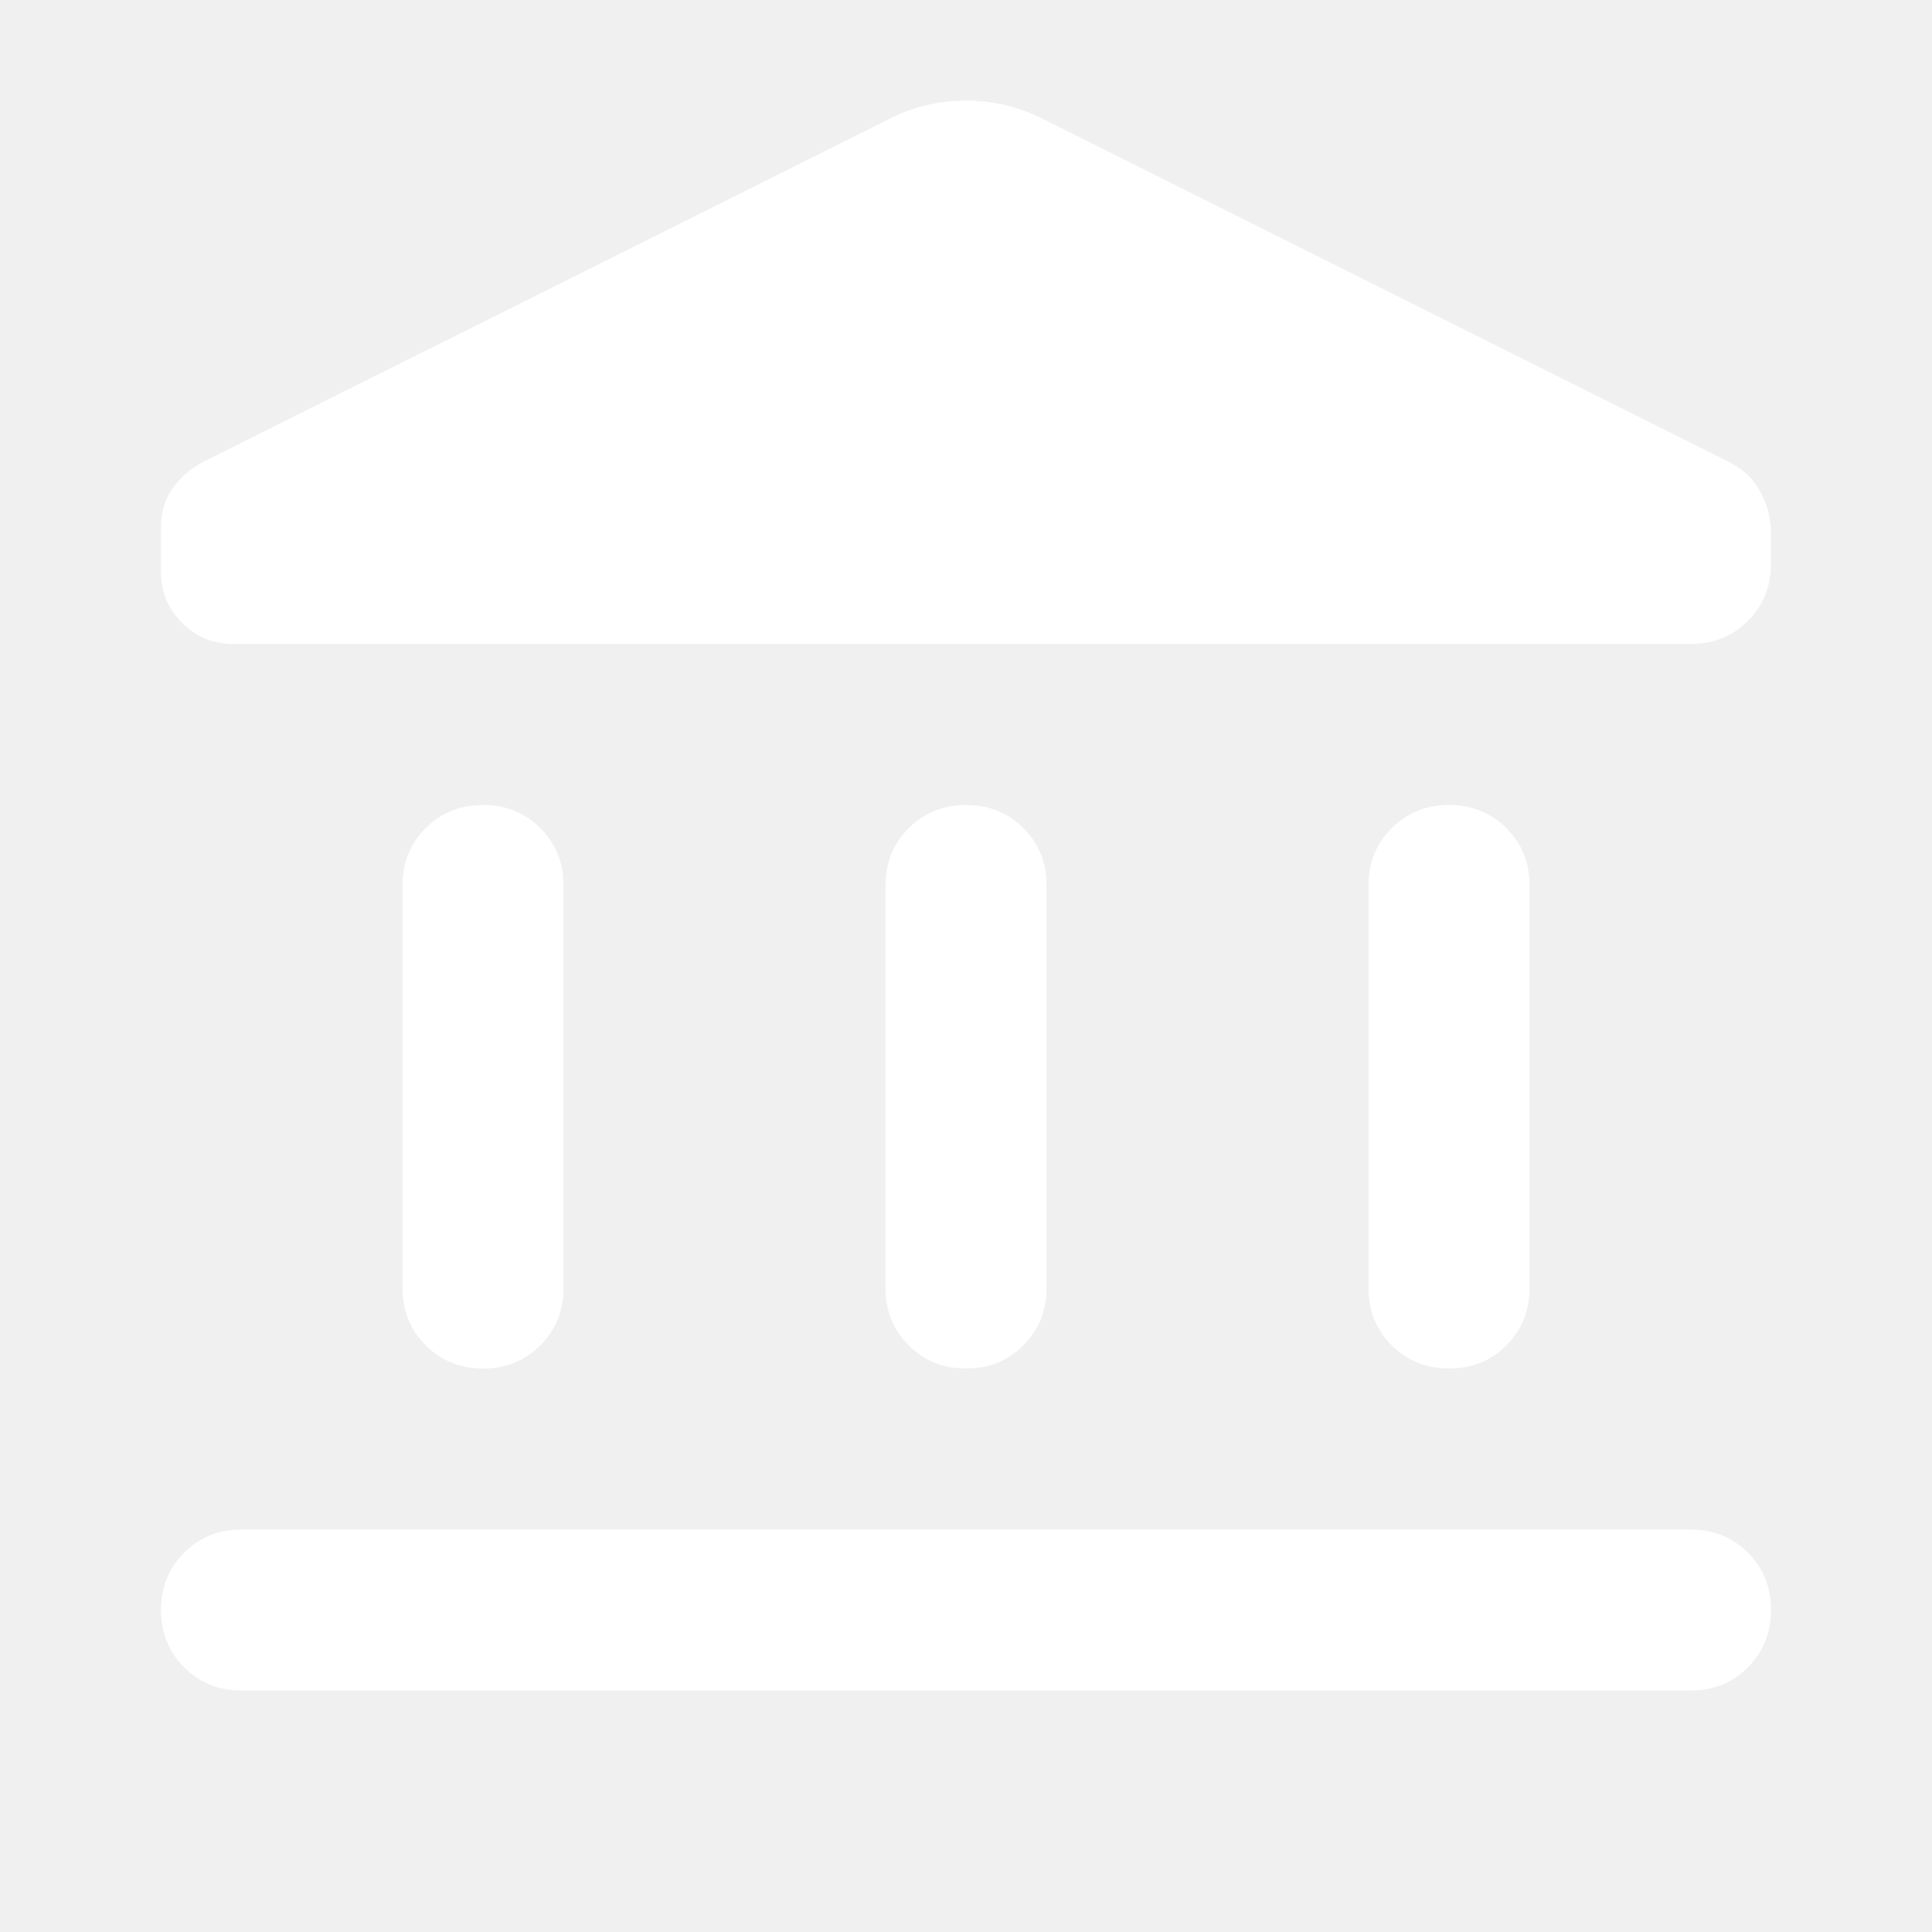
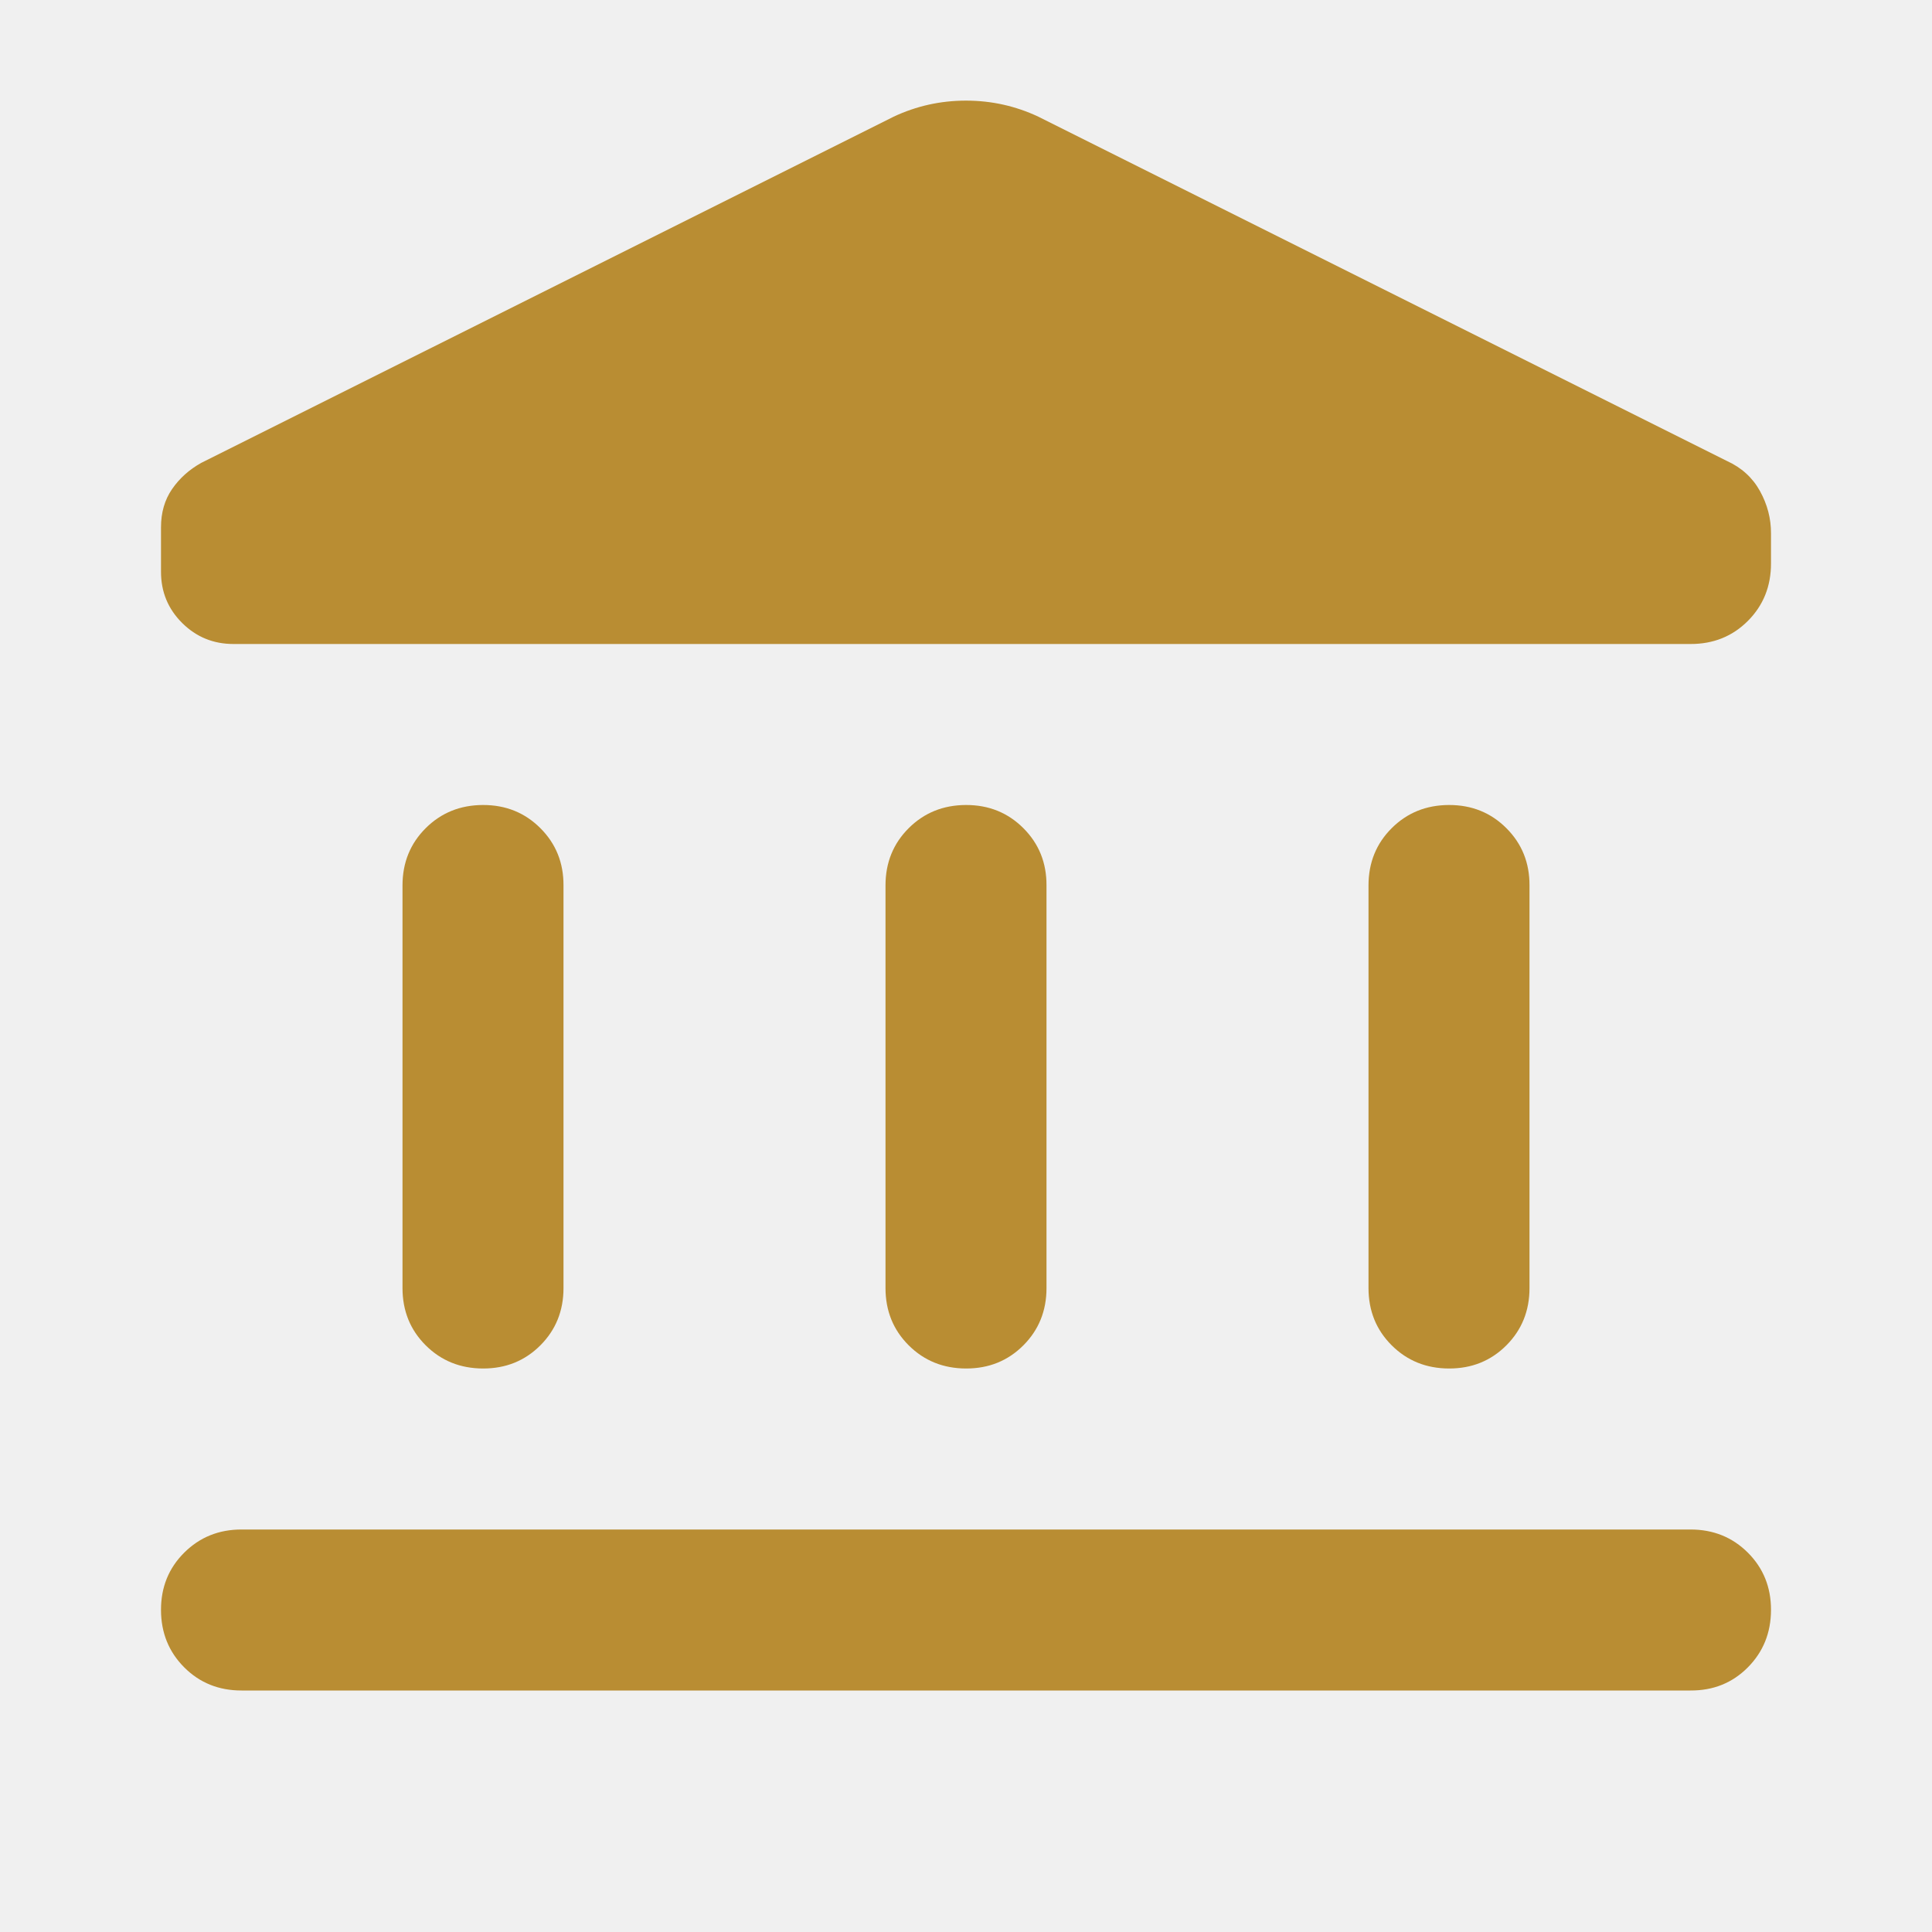
<svg xmlns="http://www.w3.org/2000/svg" width="48" height="48" viewBox="0 0 24 24">
-   <path fill="white" d="M5 16v-5q0-.425.288-.712T6 10t.713.288T7 11v5q0 .425-.288.713T6 17t-.712-.288T5 16m6 0v-5q0-.425.288-.712T12 10t.713.288T13 11v5q0 .425-.288.713T12 17t-.712-.288T11 16m-8 5q-.425 0-.712-.288T2 20t.288-.712T3 19h18q.425 0 .713.288T22 20t-.288.713T21 21zm14-5v-5q0-.425.288-.712T18 10t.713.288T19 11v5q0 .425-.288.713T18 17t-.712-.288T17 16m4-8H2.9q-.375 0-.638-.262T2 7.1v-.55q0-.275.138-.475T2.5 5.75l8.6-4.3q.425-.2.9-.2t.9.2l8.55 4.275q.275.125.413.375t.137.525V7q0 .425-.287.713T21 8" />
+   <path fill="#b98d33" d="M5 16v-5q0-.425.288-.712T6 10t.713.288T7 11v5q0 .425-.288.713T6 17t-.712-.288T5 16m6 0v-5q0-.425.288-.712T12 10t.713.288T13 11v5q0 .425-.288.713T12 17t-.712-.288T11 16m-8 5q-.425 0-.712-.288T2 20t.288-.712T3 19h18q.425 0 .713.288T22 20t-.288.713T21 21zm14-5v-5q0-.425.288-.712T18 10t.713.288T19 11v5q0 .425-.288.713T18 17t-.712-.288T17 16m4-8H2.9q-.375 0-.638-.262T2 7.1v-.55q0-.275.138-.475T2.5 5.75l8.6-4.3q.425-.2.9-.2t.9.2l8.55 4.275q.275.125.413.375t.137.525V7q0 .425-.287.713T21 8" />
</svg>
